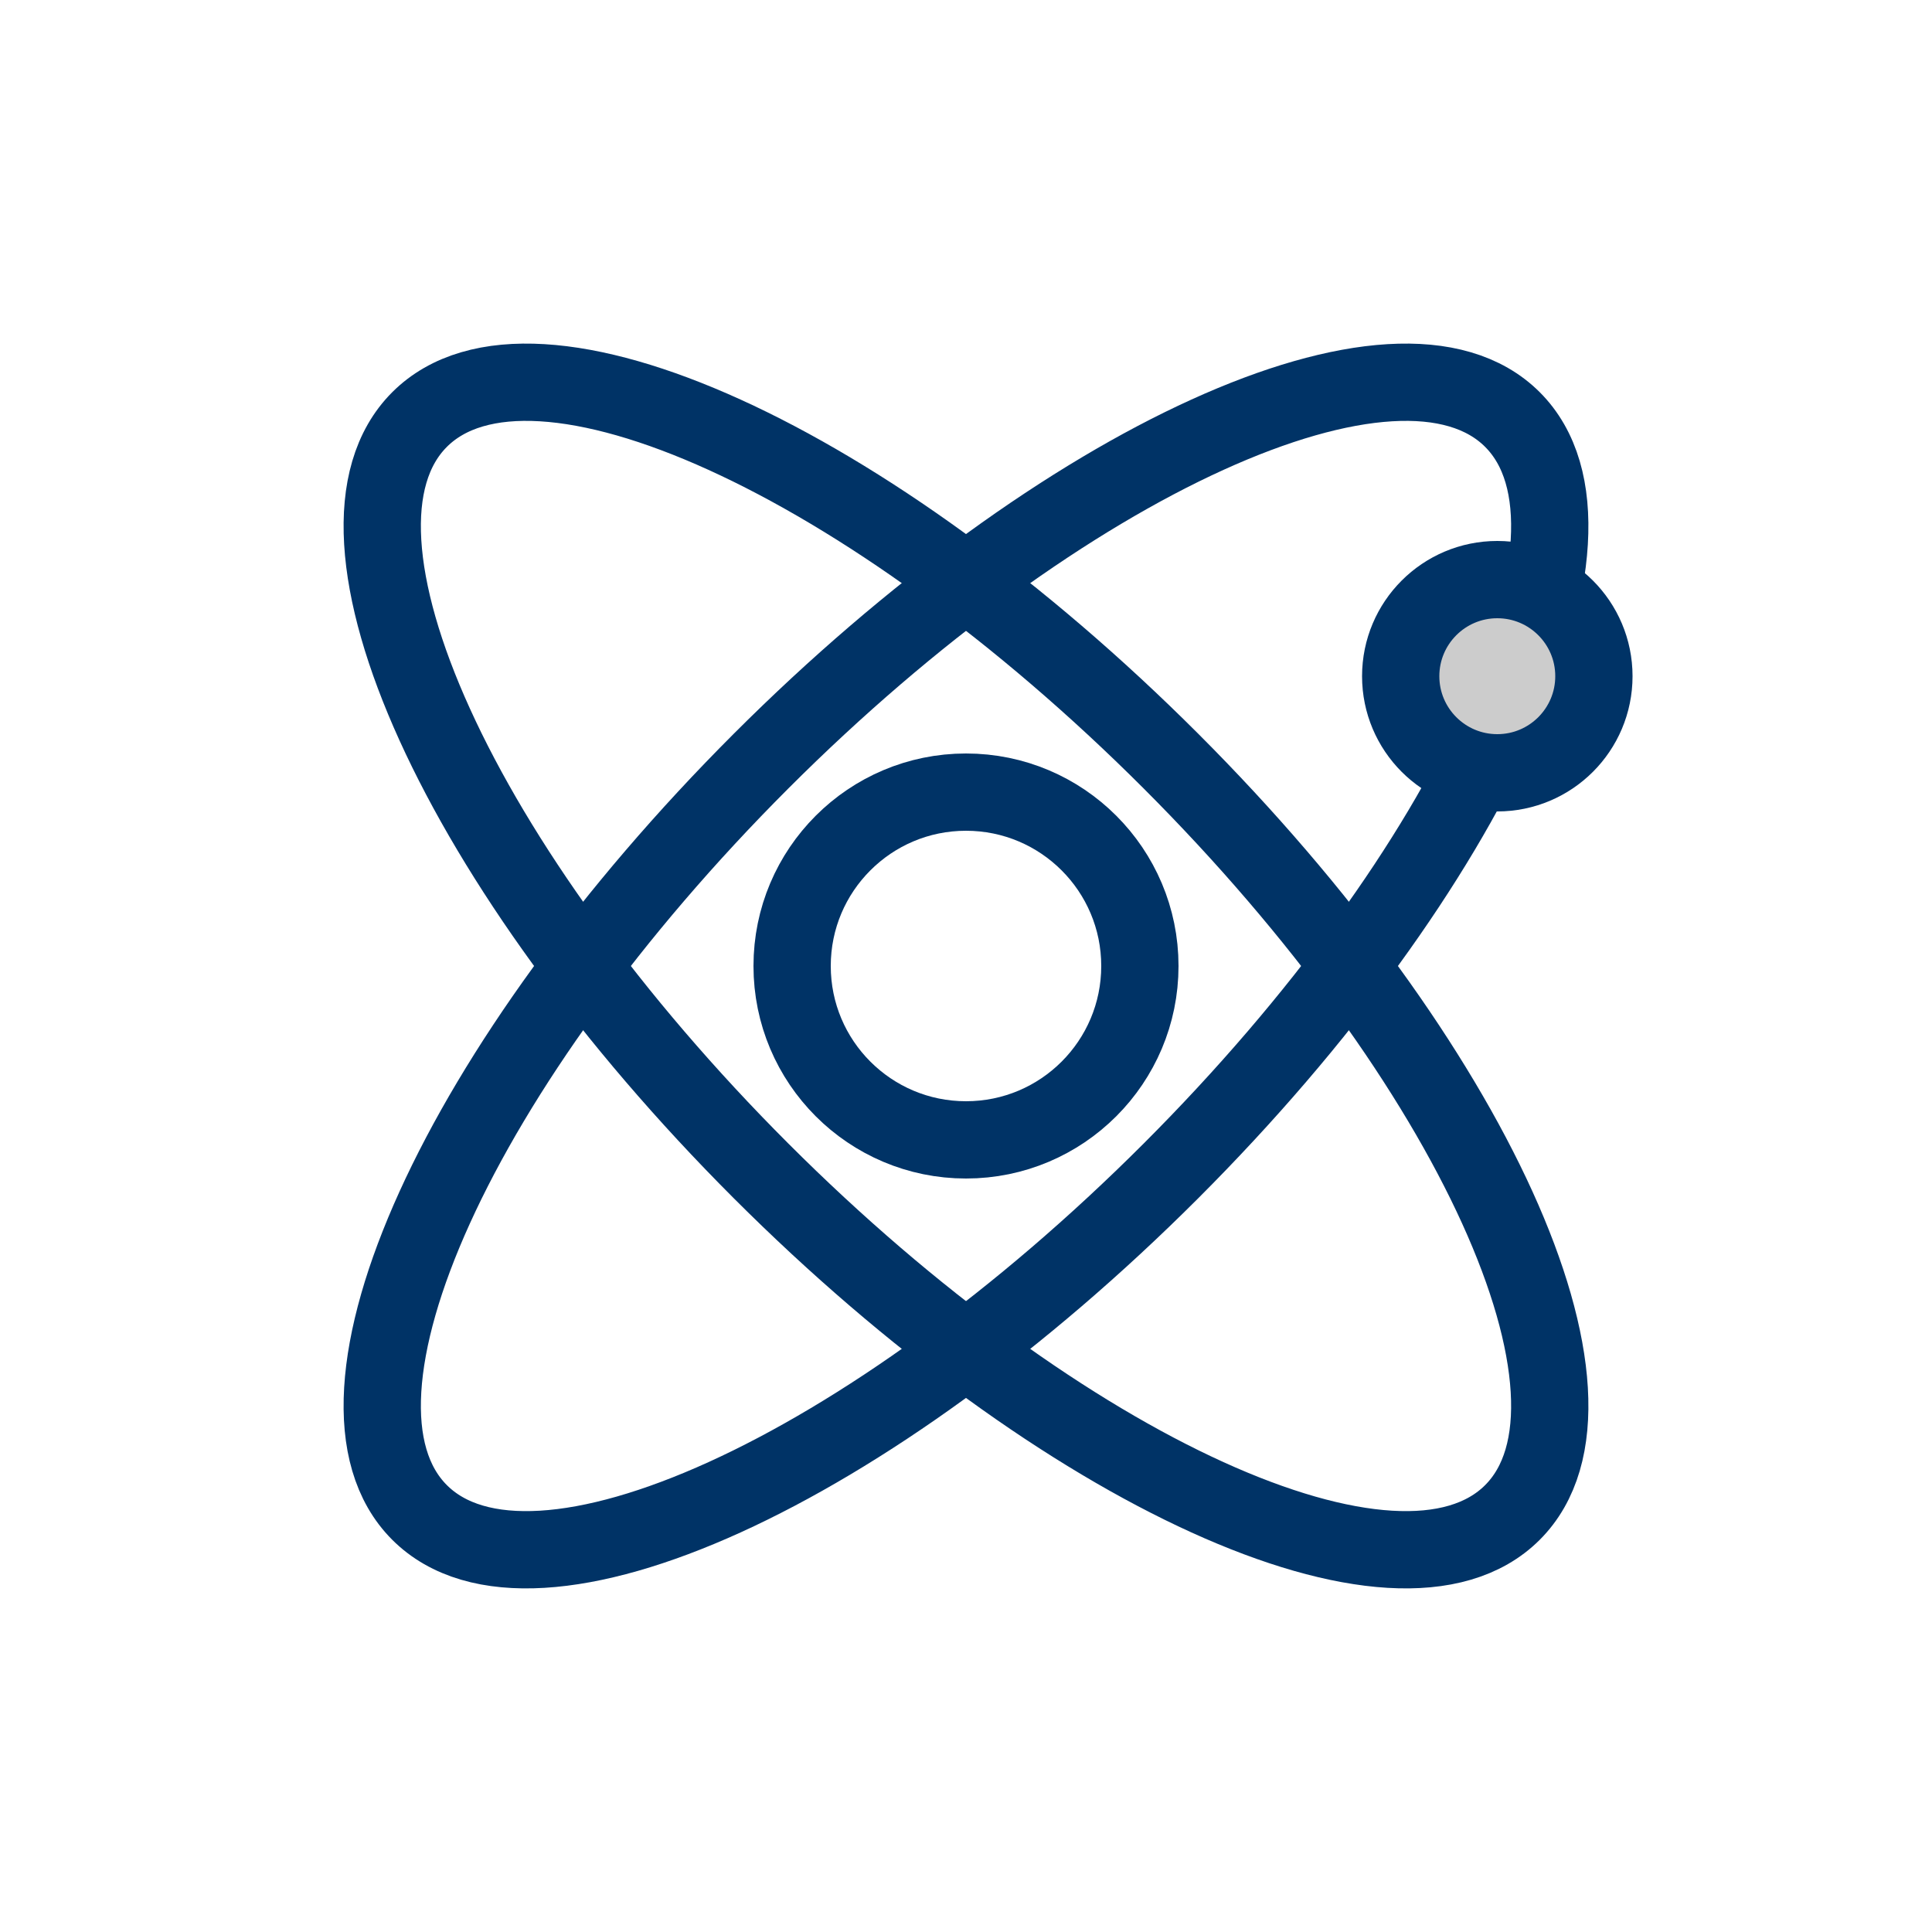
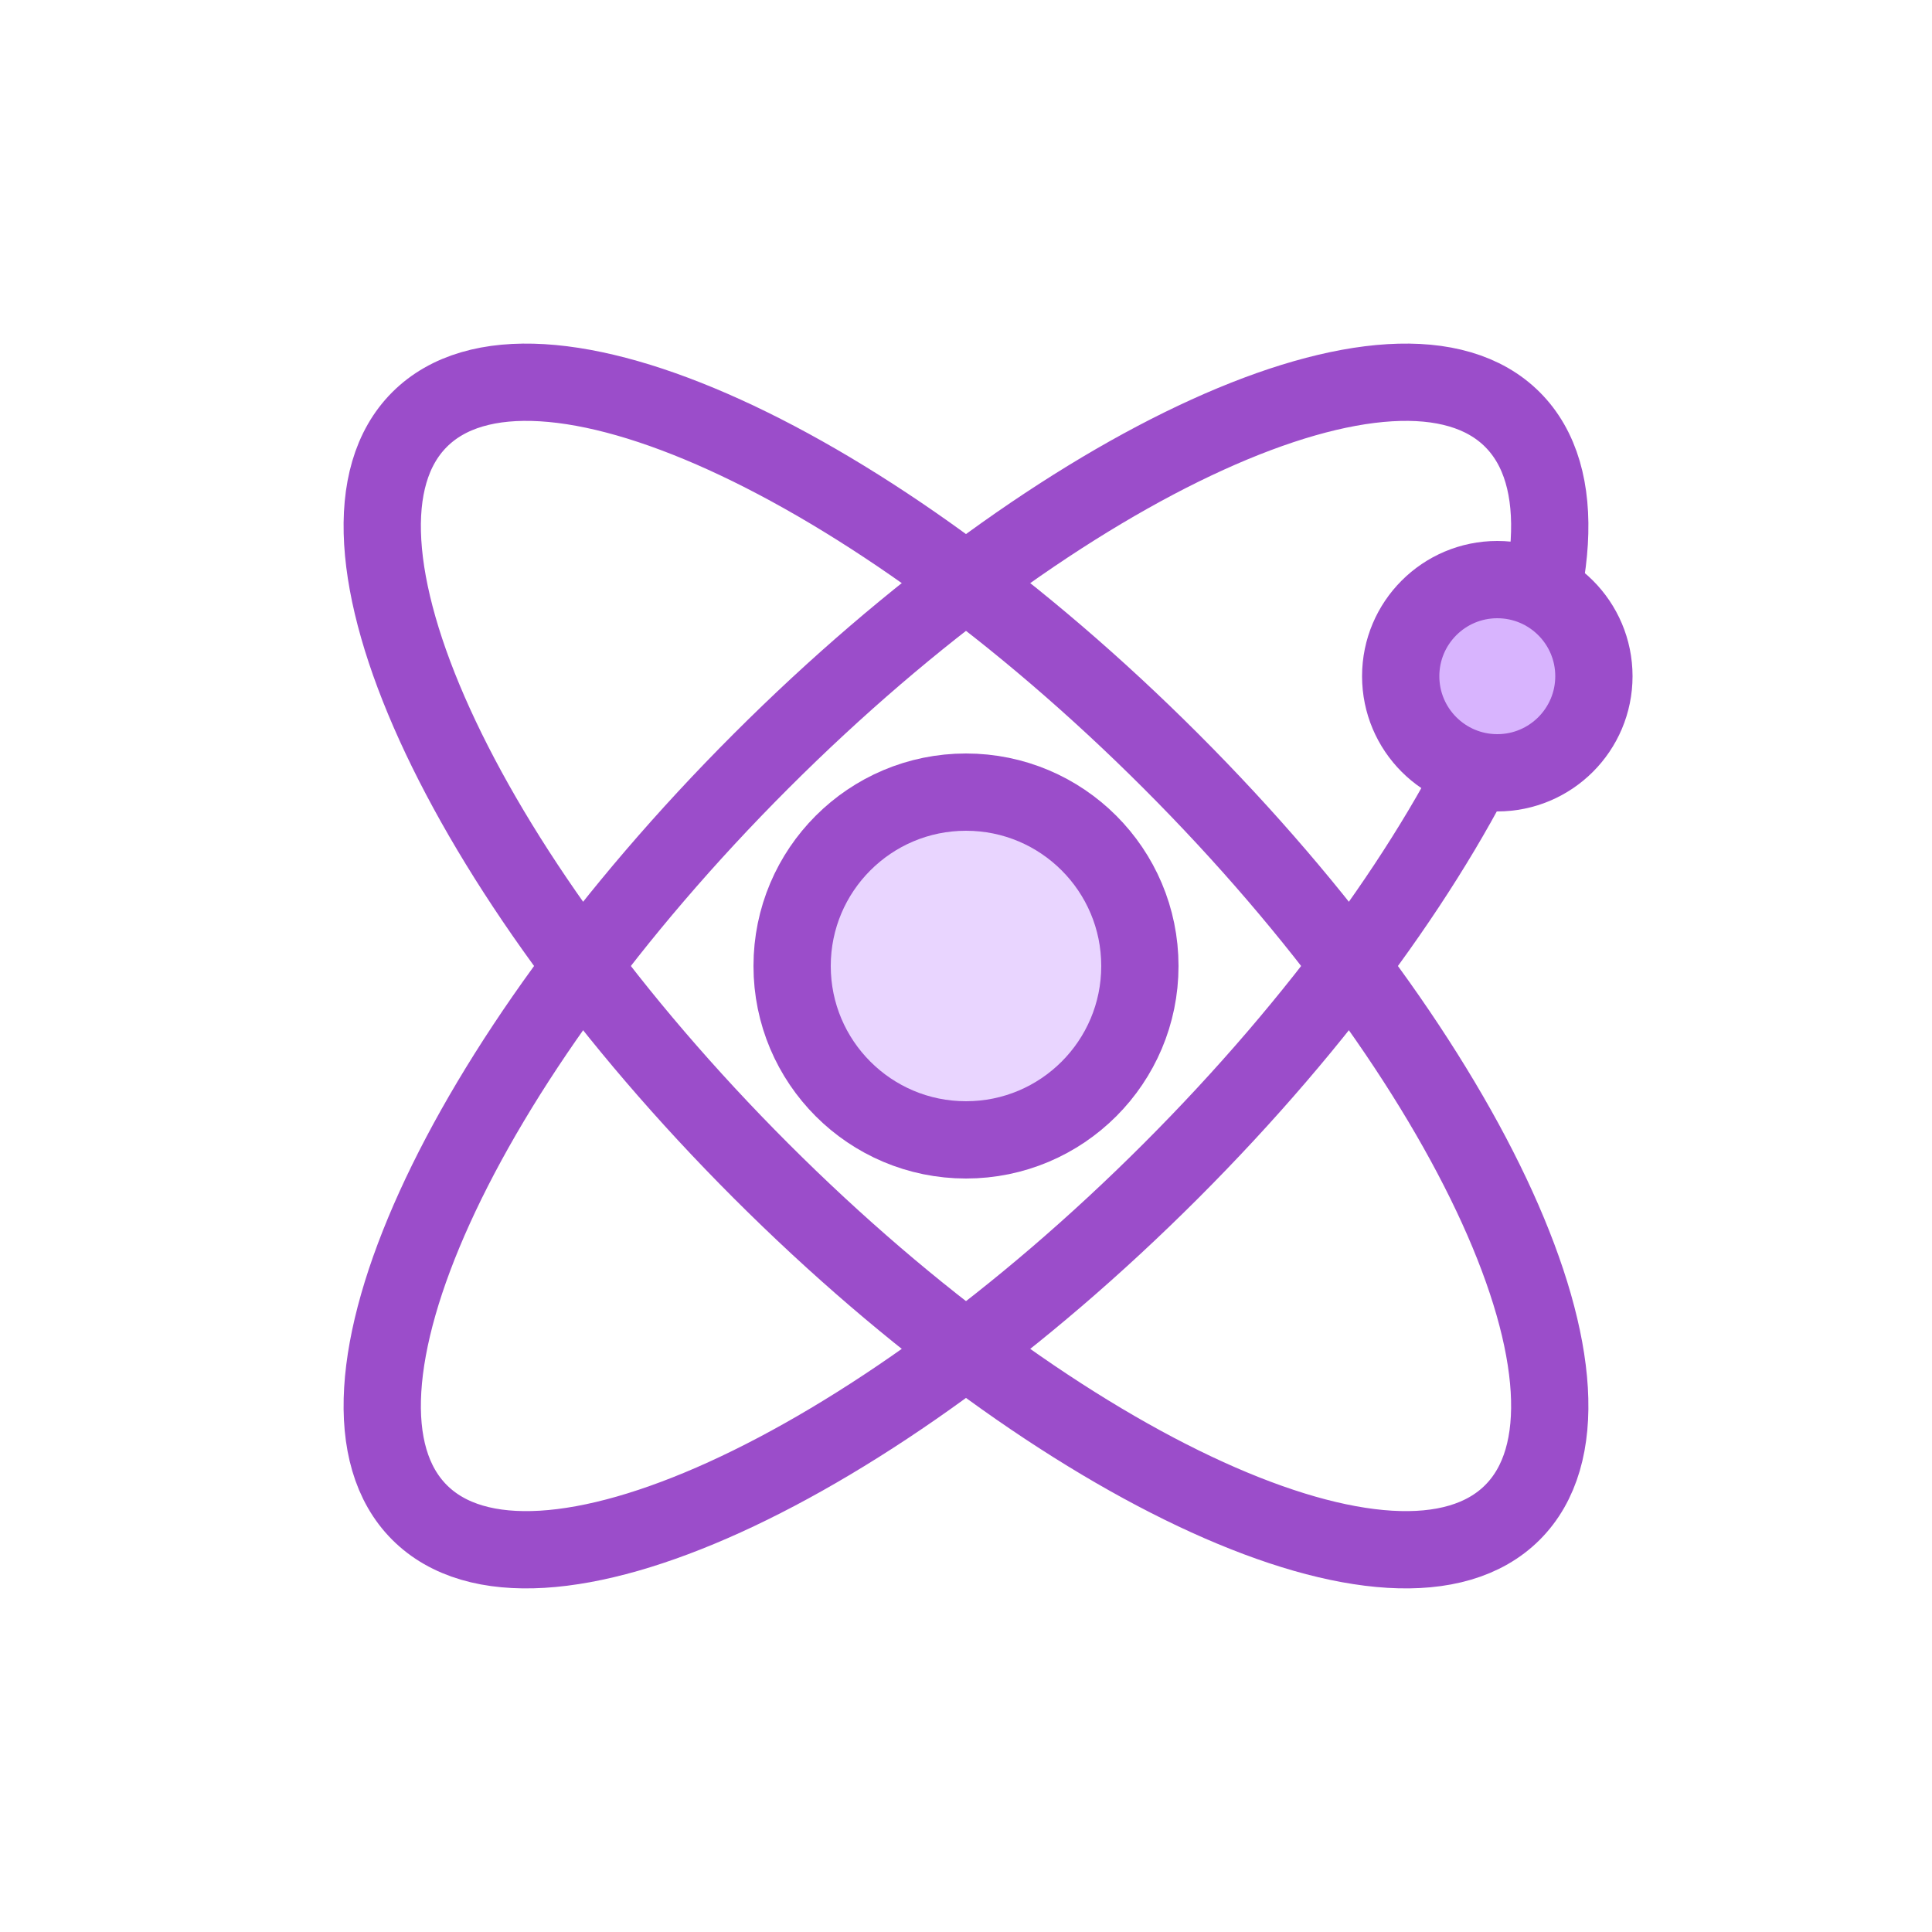
<svg xmlns="http://www.w3.org/2000/svg" width="200" height="200" viewBox="0 0 200 200" fill="none">
-   <g stroke="#003366" stroke-width="8" stroke-linecap="round">
+   <g stroke="#9b4dca" stroke-width="8" stroke-linecap="round">
    <ellipse cx="100" cy="100" rx="80" ry="30" transform="rotate(45 100 100)" />
    <ellipse cx="100" cy="100" rx="80" ry="30" transform="rotate(135 100 100)" />
-     <circle cx="100" cy="100" r="18" fill="#aaqccff" />
-     <circle cx="155" cy="70" r="10" fill="#cccccc" />
+     <circle cx="100" cy="100" r="18" fill="#e9d5ff" />
+     <circle cx="155" cy="70" r="10" fill="#d8b4fe" />
  </g>
</svg>
